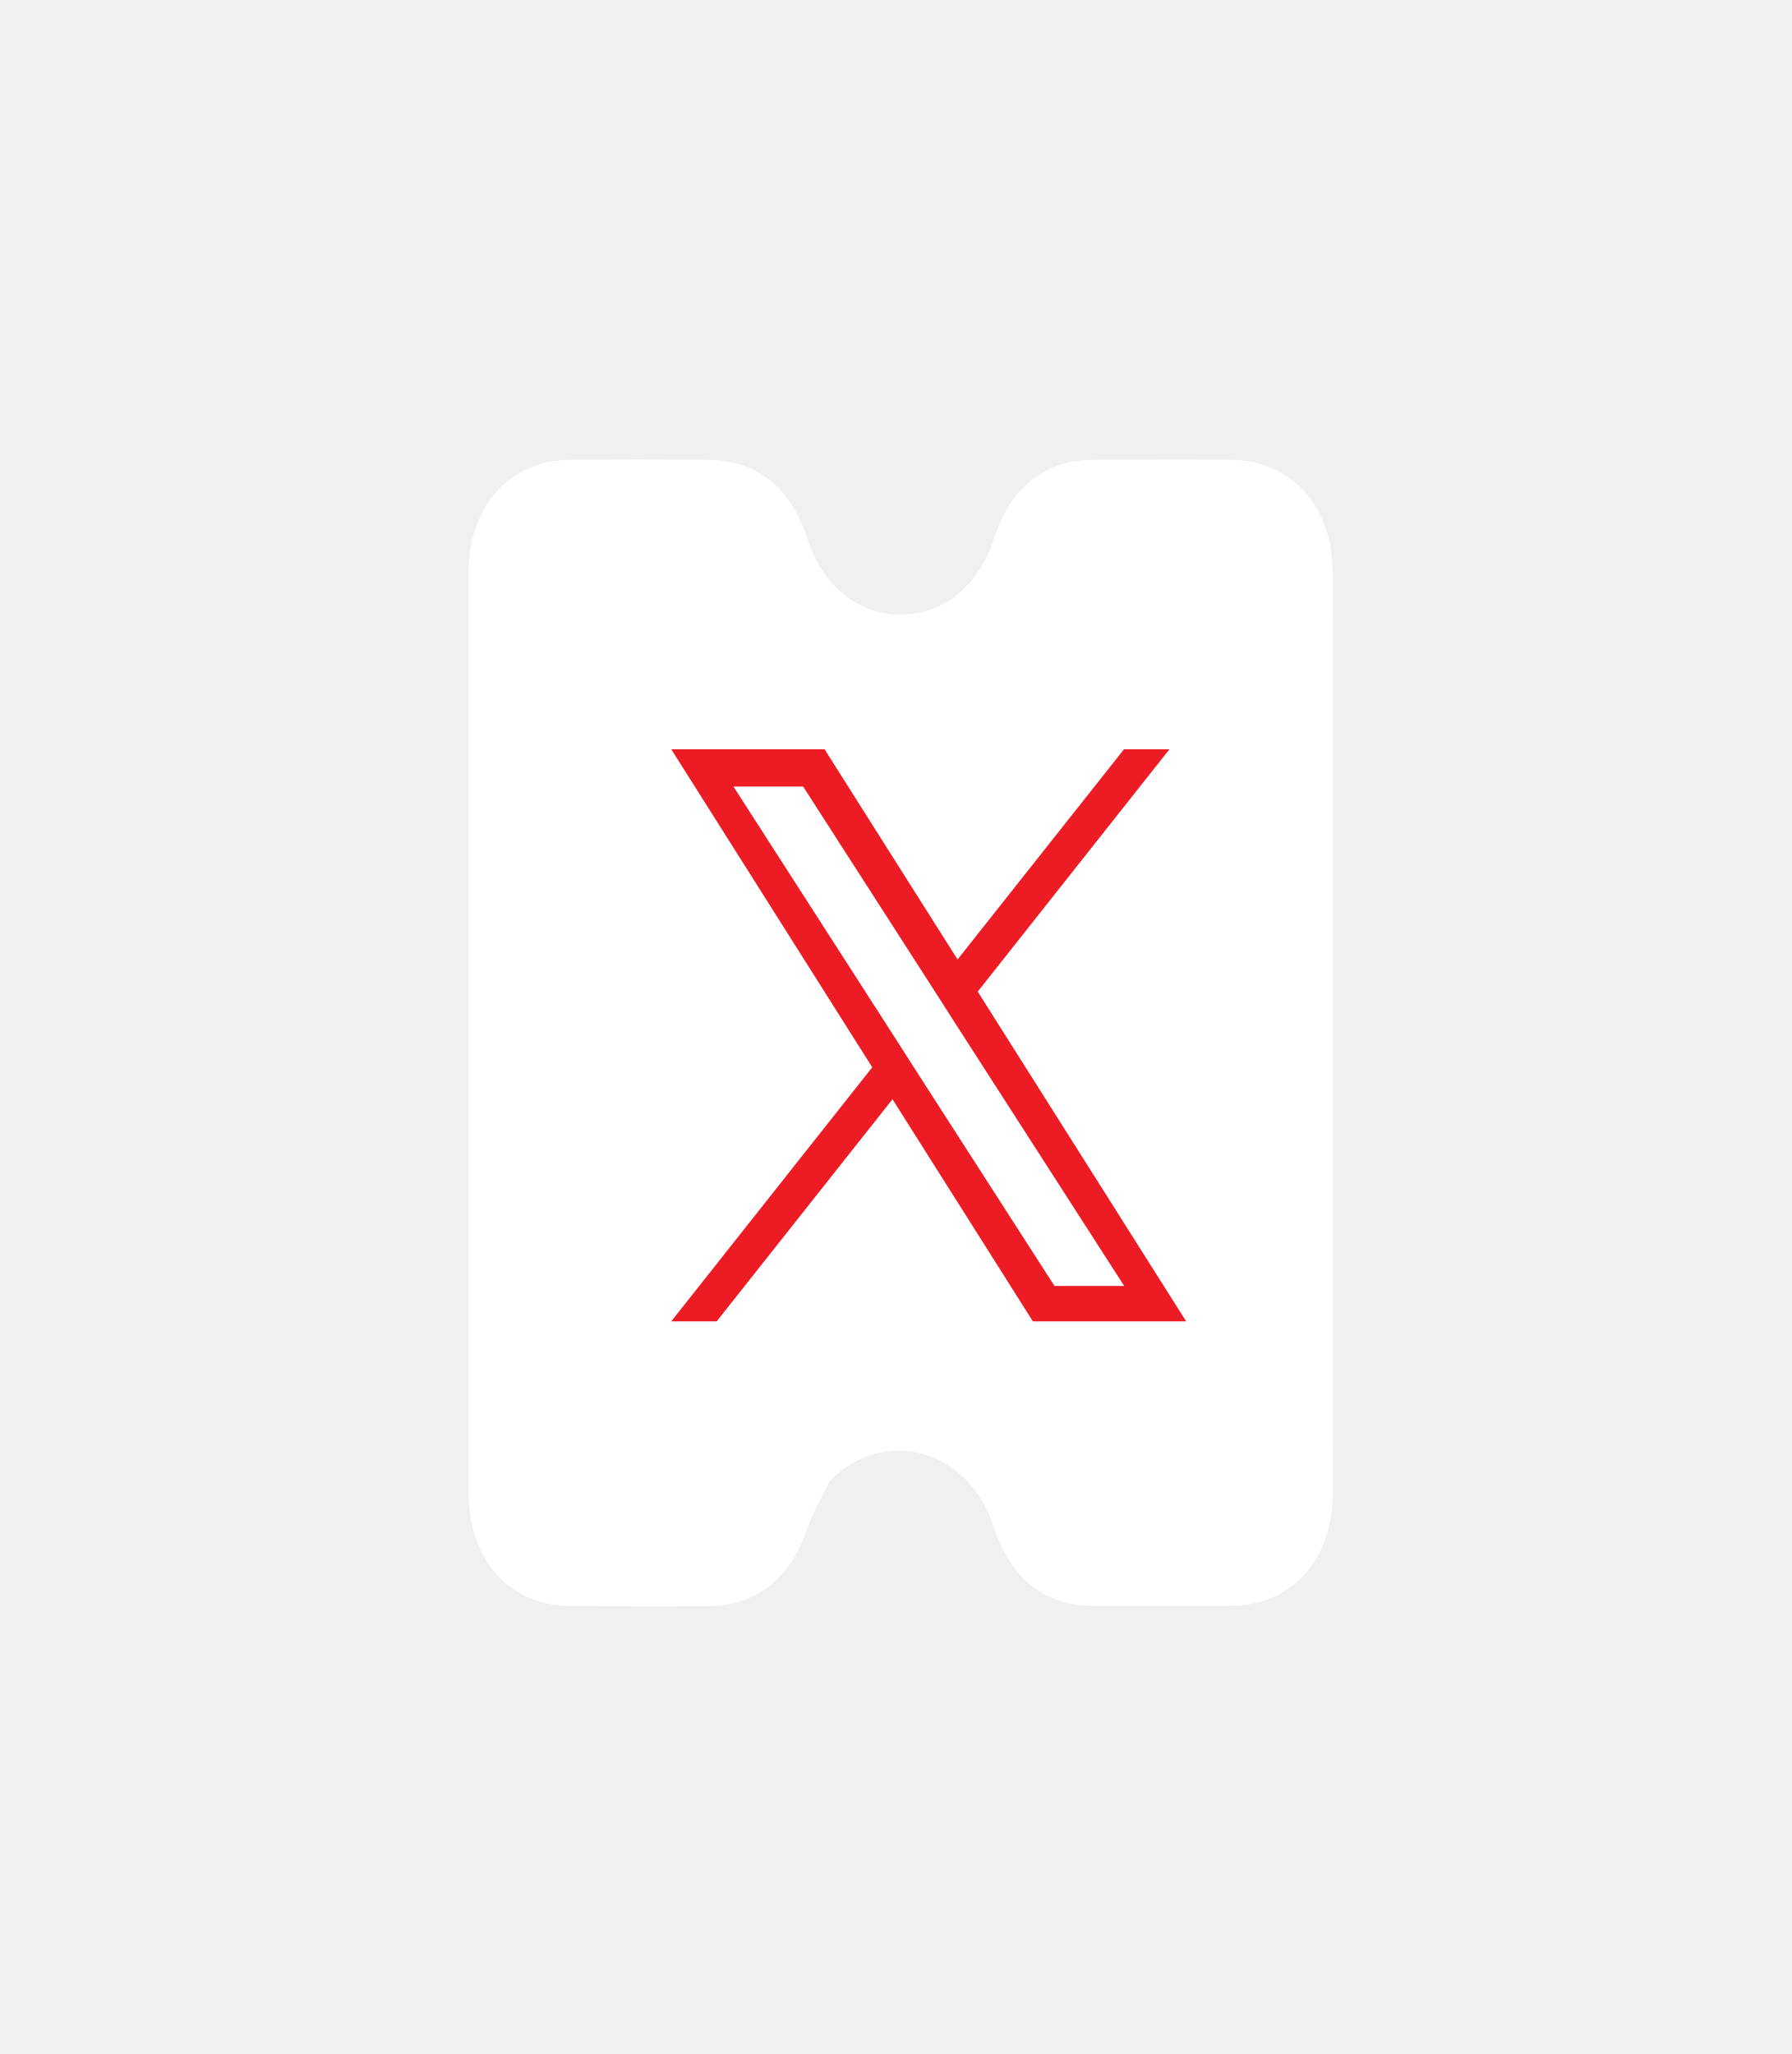
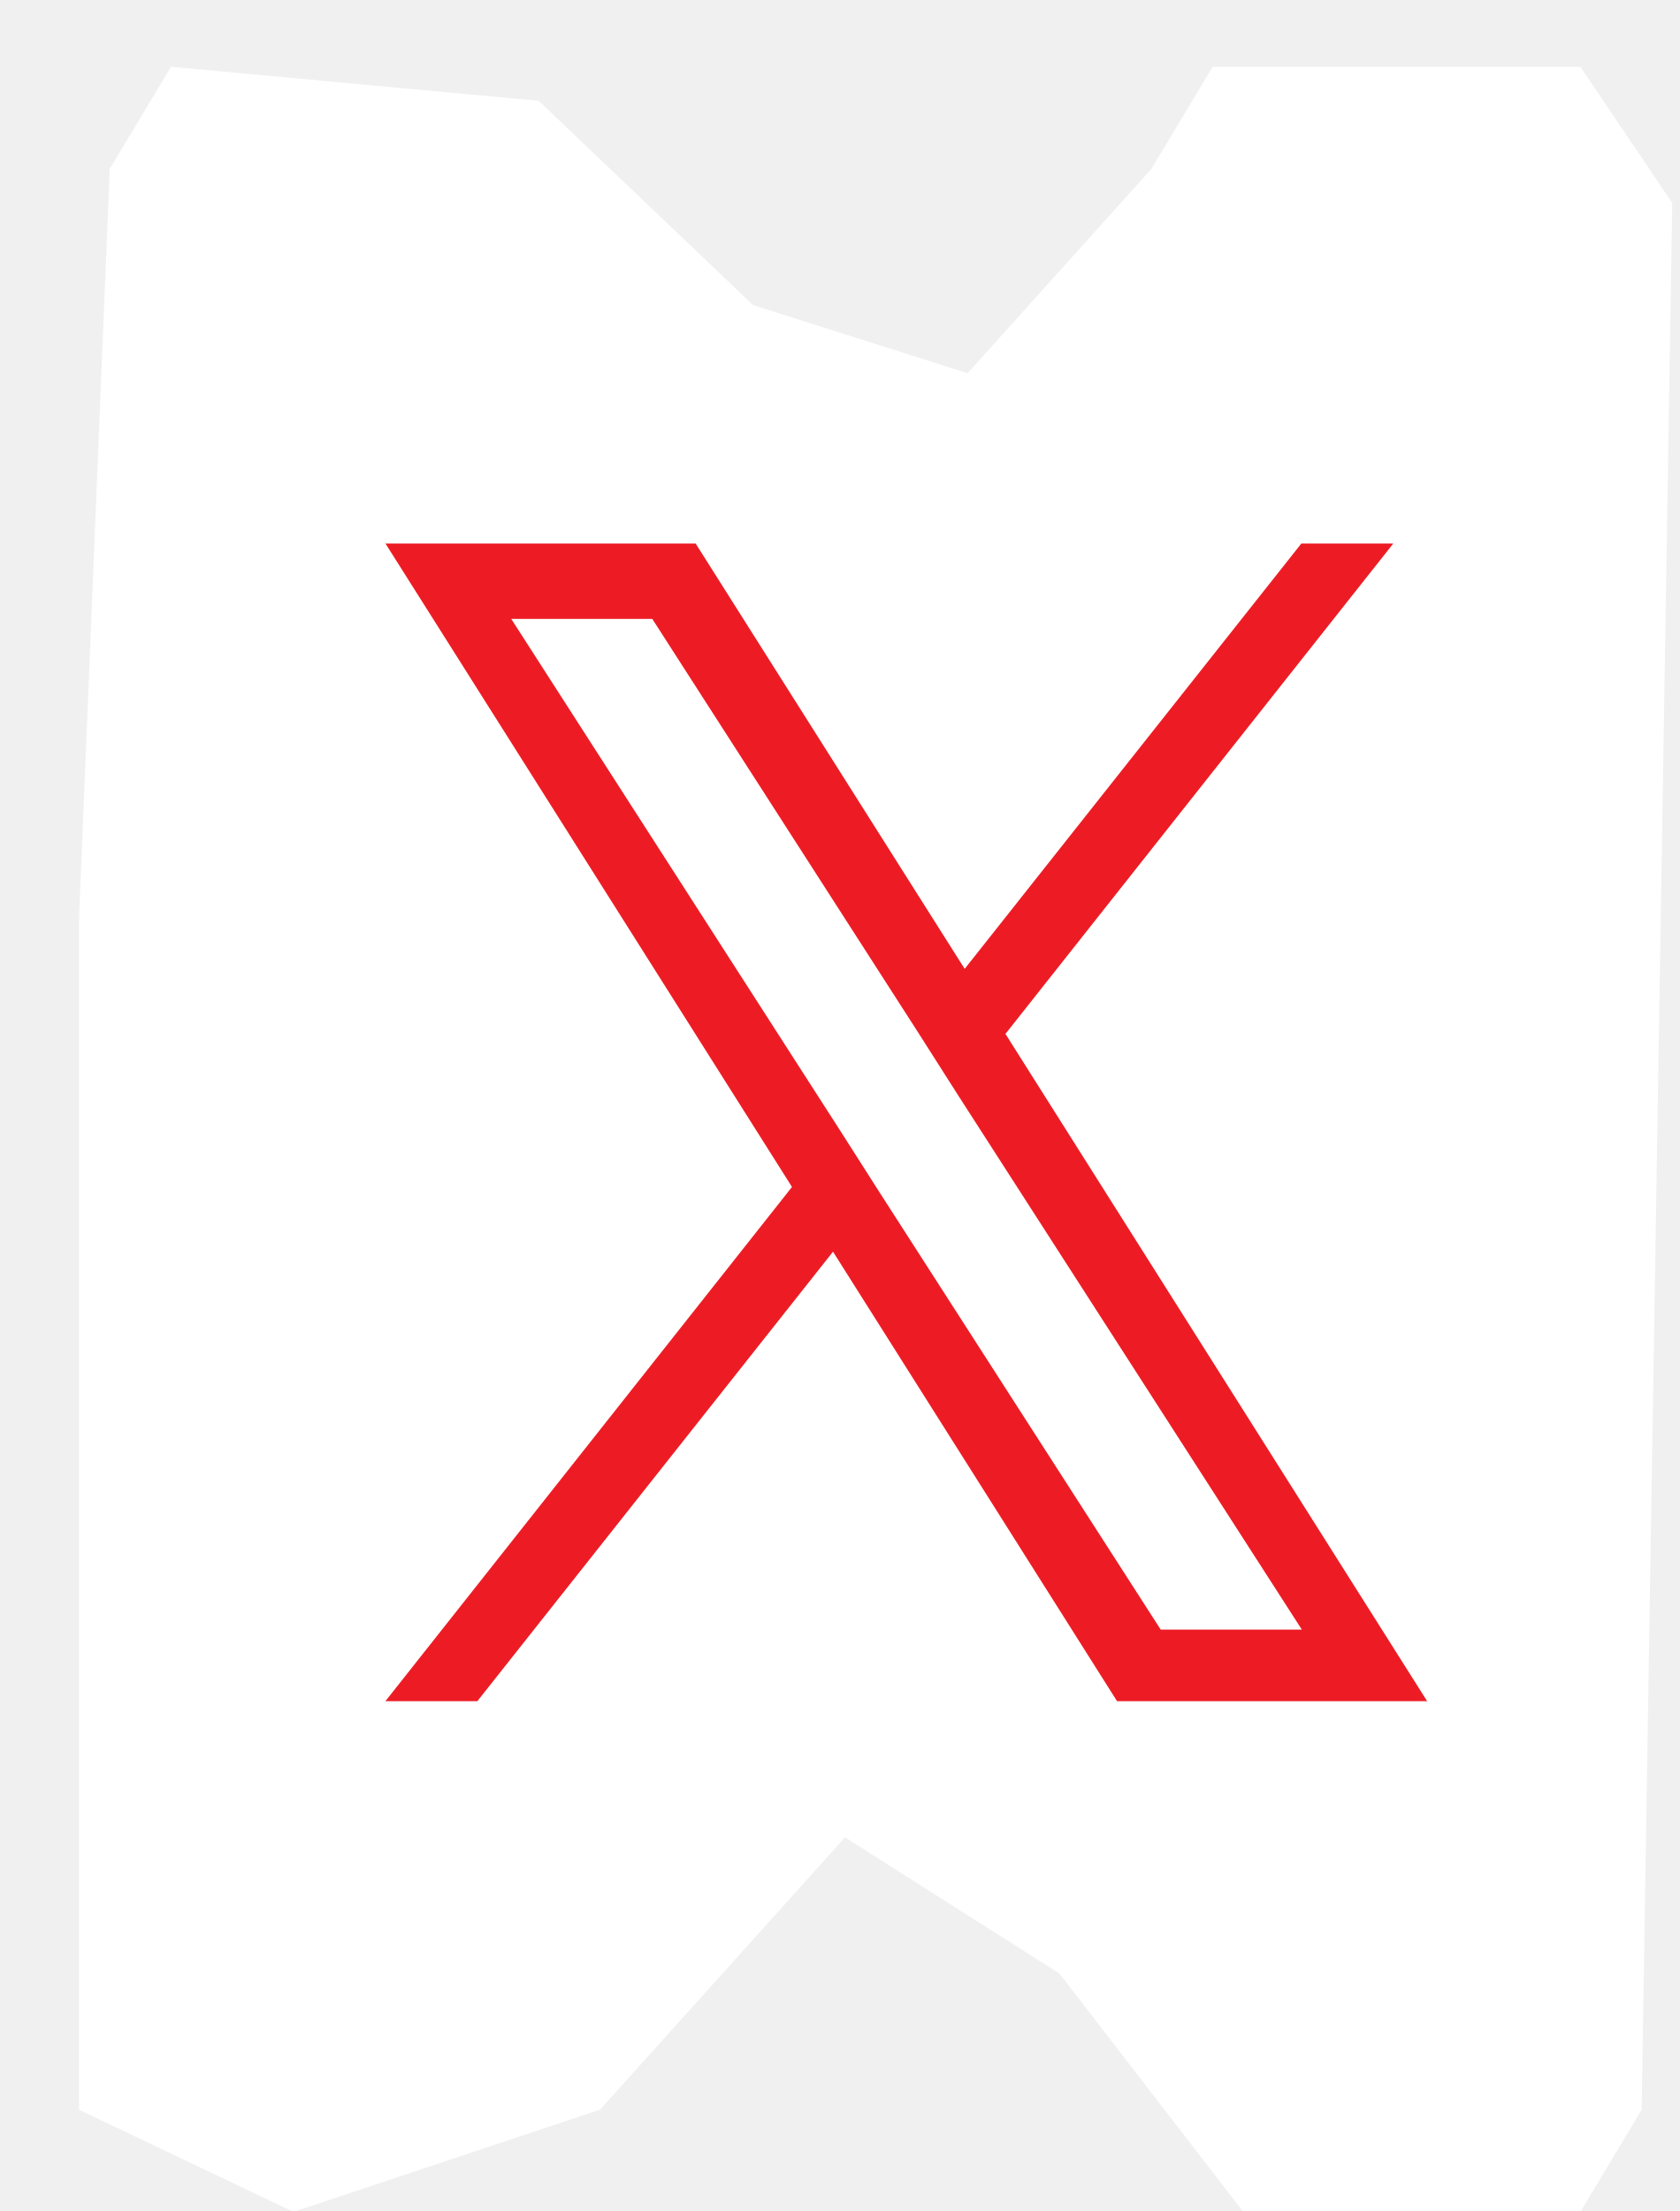
- <svg xmlns="http://www.w3.org/2000/svg" width="41" height="47" viewBox="0 0 41 47" fill="none">
-   <path d="M18.969 33.918C18.806 34.257 18.61 34.581 18.488 34.934C18.074 36.147 17.312 36.753 16.146 36.753C15.119 36.757 14.092 36.753 13.065 36.749C11.662 36.742 10.72 35.703 10.72 34.144C10.717 27.144 10.72 20.143 10.72 13.139C10.72 11.573 11.649 10.534 13.055 10.522C14.092 10.515 15.129 10.515 16.166 10.522C17.315 10.526 18.088 11.136 18.477 12.337C18.82 13.403 19.626 14.058 20.596 14.066C21.572 14.073 22.392 13.411 22.741 12.33C23.12 11.148 23.903 10.526 25.025 10.522C26.072 10.519 27.119 10.515 28.163 10.522C29.549 10.534 30.491 11.573 30.495 13.113C30.502 20.125 30.502 27.136 30.495 34.148C30.495 35.706 29.546 36.746 28.143 36.746C27.116 36.749 26.093 36.749 25.062 36.749C23.896 36.749 23.131 36.147 22.731 34.919C22.151 33.138 20.202 32.623 18.969 33.91M17.651 32.415C17.898 32.208 18.128 31.982 18.389 31.798C20.68 30.209 23.602 31.338 24.52 34.166C24.632 34.502 24.794 34.63 25.113 34.622C26.109 34.607 27.106 34.614 28.102 34.614C28.502 34.614 28.583 34.532 28.587 34.099C28.59 27.121 28.587 20.143 28.587 13.17C28.587 12.733 28.509 12.646 28.112 12.642C27.136 12.642 26.16 12.642 25.184 12.642C24.696 12.642 24.679 12.654 24.513 13.155C23.842 15.18 22.015 16.434 20.097 16.141C18.457 15.884 17.332 14.868 16.722 13.158C16.546 12.669 16.532 12.646 16.047 12.642C15.058 12.642 14.075 12.642 13.085 12.642C12.723 12.646 12.638 12.733 12.638 13.132C12.635 20.132 12.638 27.132 12.638 34.129C12.635 34.524 12.723 34.614 13.082 34.614C14.109 34.618 15.136 34.607 16.163 34.618C16.447 34.618 16.6 34.494 16.685 34.197C16.884 33.522 17.21 32.935 17.647 32.412" fill="white" />
-   <path d="M12.241 12.91L11.895 21.38V34.855L14.32 36.01L17.785 34.855L20.557 31.775L22.983 33.315L25.061 36.01H28.873L29.566 34.855L29.912 13.295L28.873 11.755H24.715L24.022 12.91L21.943 15.22L19.517 14.45L17.092 12.14L12.934 11.755L12.241 12.91Z" fill="white" />
-   <path d="M22.374 22.687L26.758 17.145H25.718L21.91 21.955L18.867 17.145H15.359L19.958 24.422L15.359 30.235H16.399L20.421 25.153L23.633 30.235H27.14L22.369 22.687H22.374ZM20.952 24.488L20.488 23.762L16.782 17.998H18.377L21.37 22.654L21.834 23.38L25.723 29.426H24.128L20.952 24.488Z" fill="#ED1C24" />
+ <svg xmlns="http://www.w3.org/2000/svg" width="19" height="25" viewBox="0 0 19 25" fill="none">
+   <path d="M1.241 1.91L0.894 10.38V23.855L3.32 25.01L6.785 23.855L9.557 20.775L11.982 22.315L14.061 25.01H17.873L18.566 23.855L18.912 2.295L17.873 0.755H13.715L13.022 1.91L10.943 4.22L8.517 3.45L6.092 1.14L1.934 0.755L1.241 1.91Z" fill="white" />
+   <path d="M11.374 11.687L15.758 6.145H14.718L10.91 10.955L7.867 6.145H4.359L8.957 13.421L4.359 19.235H5.399L9.421 14.153L12.633 19.235H16.14L11.369 11.687H11.374ZM9.951 13.488L9.488 12.762L5.782 6.998H7.377L10.37 11.653L10.833 12.38L14.723 18.426H13.127L9.951 13.488Z" fill="#ED1C24" />
</svg>
